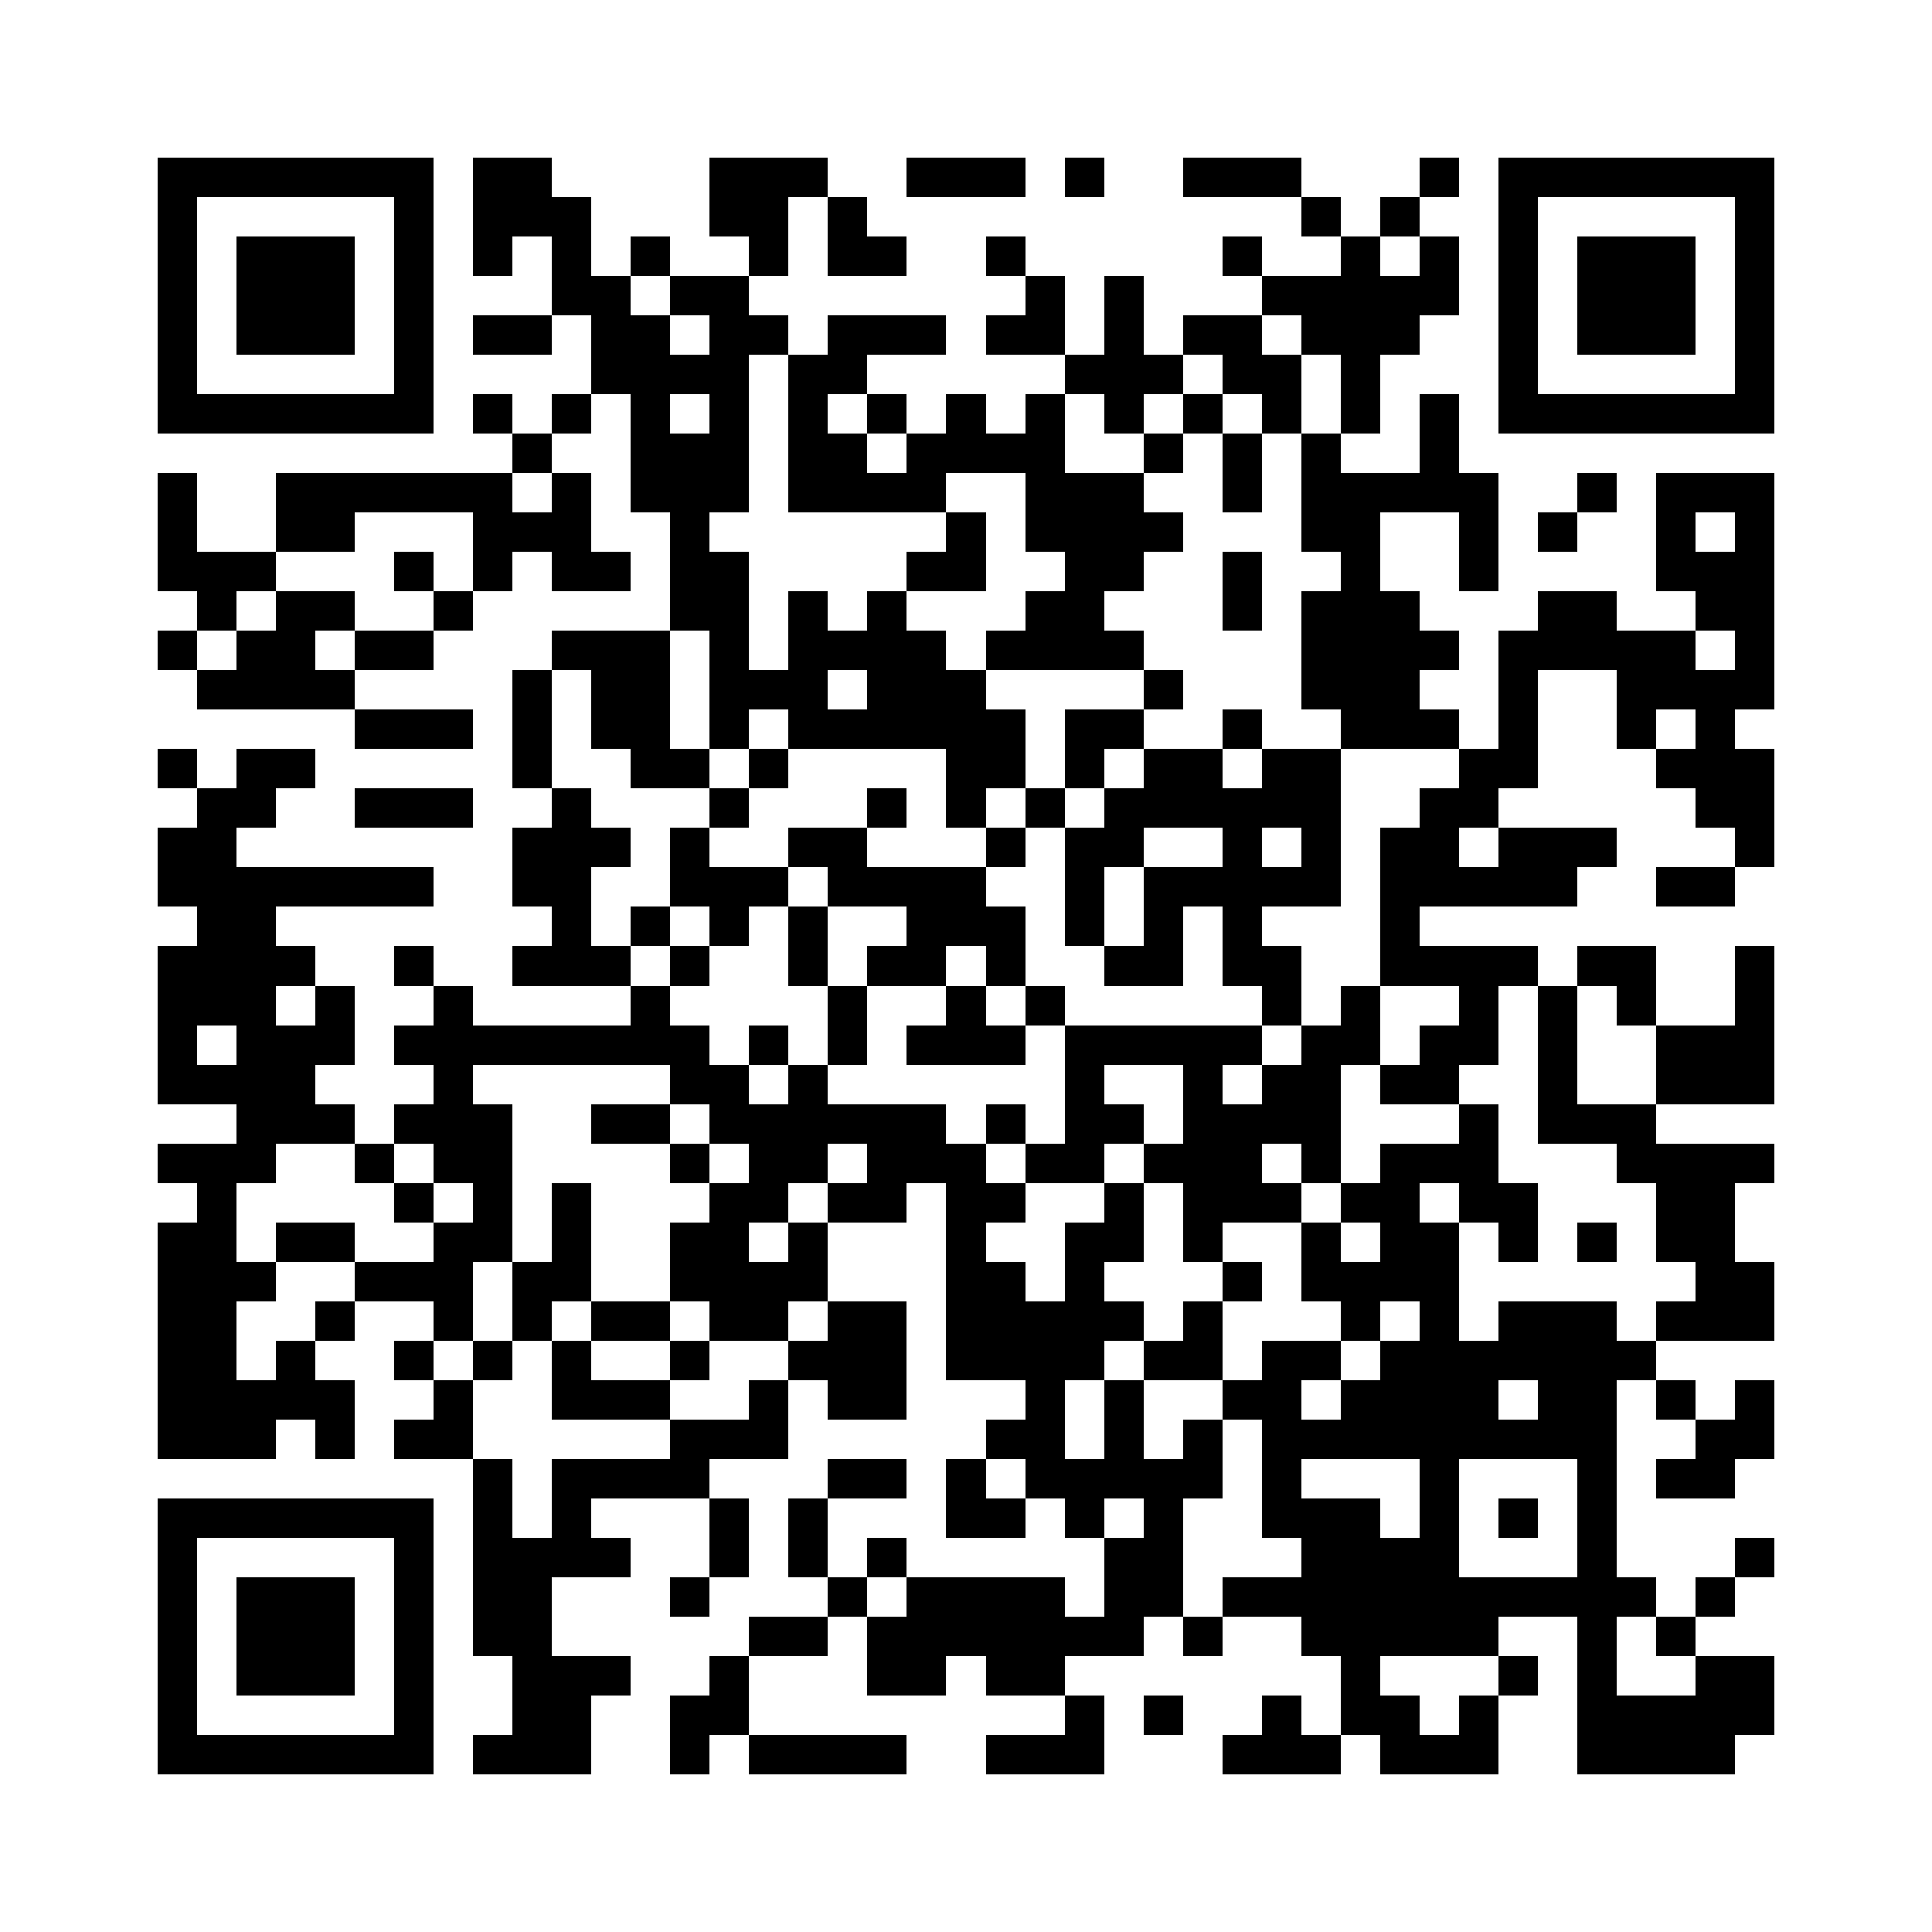
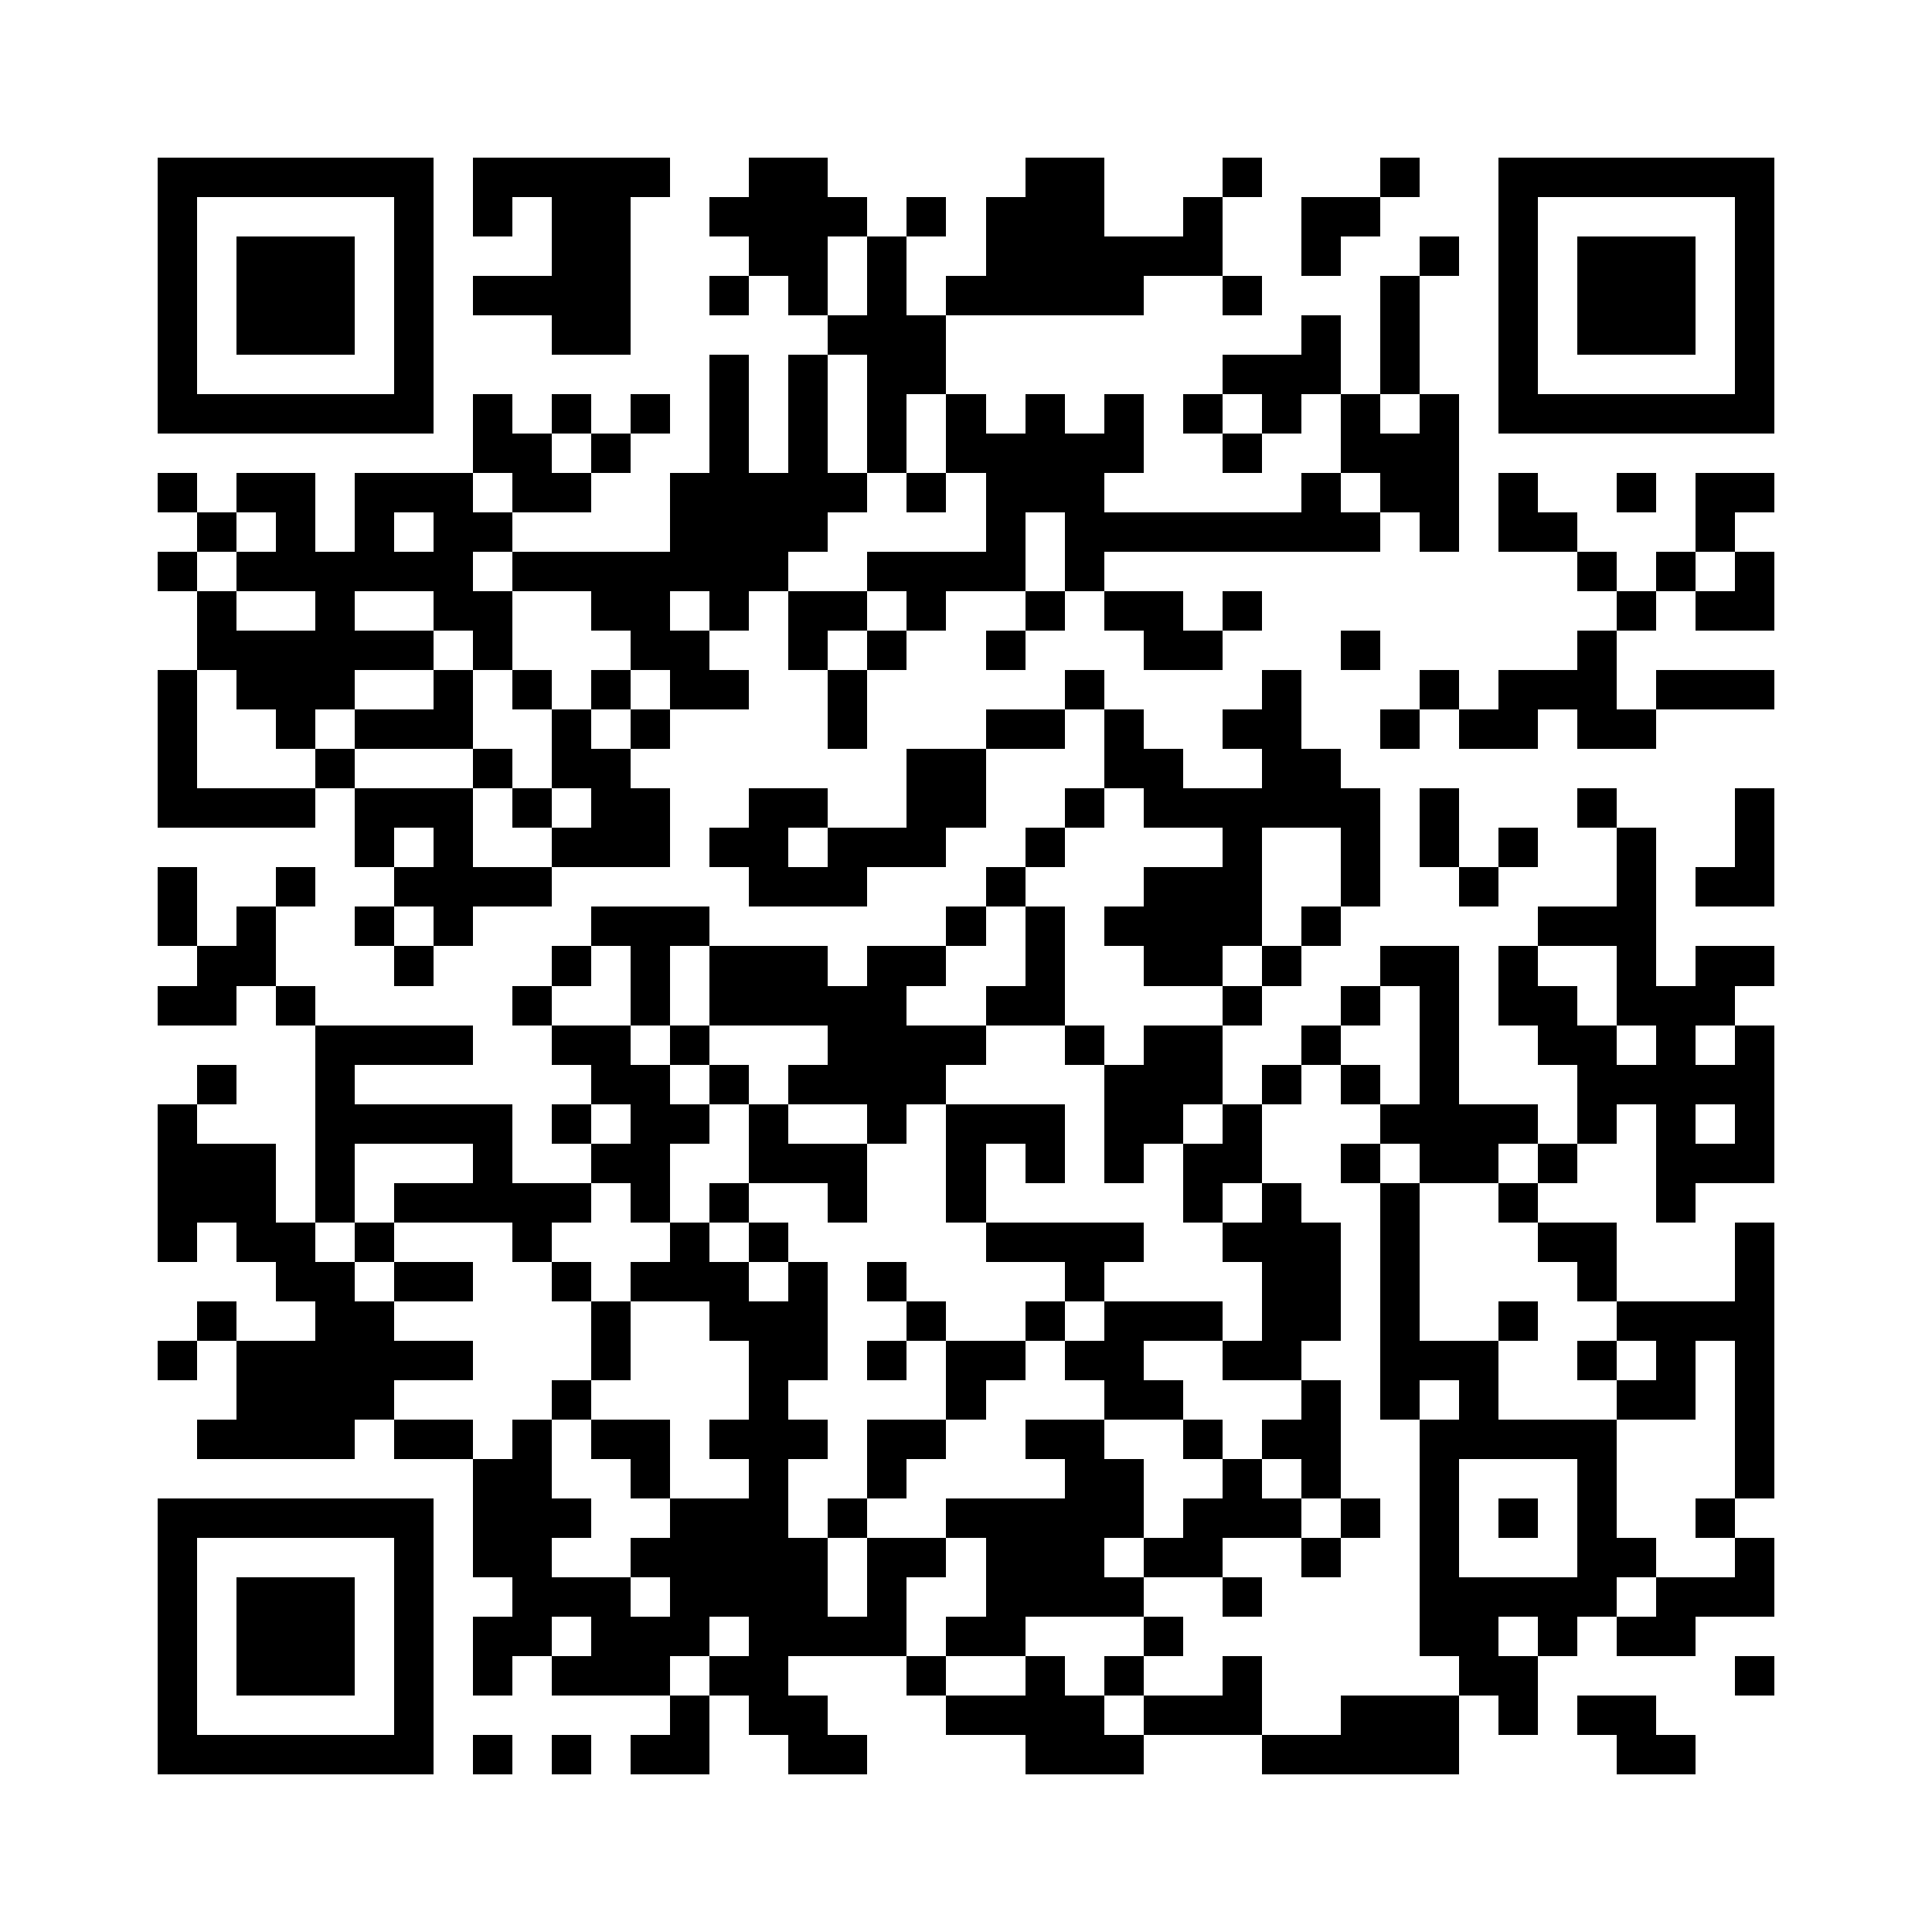
<svg xmlns="http://www.w3.org/2000/svg" viewBox="0 0 49 49" shape-rendering="crispEdges">
  <path fill="#ffffff" d="M0 0h49v49H0z" />
-   <path stroke="#000000" d="M4 4.5h7m1 0h2m4 0h3m2 0h3m1 0h1m2 0h3m3 0h1m1 0h7M4 5.5h1m5 0h1m1 0h3m3 0h2m1 0h1m11 0h1m1 0h1m2 0h1m5 0h1M4 6.5h1m1 0h3m1 0h1m1 0h1m1 0h1m1 0h1m2 0h1m1 0h2m2 0h1m5 0h1m2 0h1m1 0h1m1 0h1m1 0h3m1 0h1M4 7.5h1m1 0h3m1 0h1m3 0h2m1 0h2m7 0h1m1 0h1m3 0h5m1 0h1m1 0h3m1 0h1M4 8.5h1m1 0h3m1 0h1m1 0h2m1 0h2m1 0h2m1 0h3m1 0h2m1 0h1m1 0h2m1 0h3m2 0h1m1 0h3m1 0h1M4 9.5h1m5 0h1m4 0h4m1 0h2m5 0h3m1 0h2m1 0h1m3 0h1m5 0h1M4 10.5h7m1 0h1m1 0h1m1 0h1m1 0h1m1 0h1m1 0h1m1 0h1m1 0h1m1 0h1m1 0h1m1 0h1m1 0h1m1 0h1m1 0h7M13 11.5h1m2 0h3m1 0h2m1 0h4m2 0h1m1 0h1m1 0h1m2 0h1M4 12.5h1m2 0h6m1 0h1m1 0h3m1 0h4m2 0h3m2 0h1m1 0h5m2 0h1m1 0h3M4 13.5h1m2 0h2m3 0h3m2 0h1m6 0h1m1 0h4m3 0h2m2 0h1m1 0h1m2 0h1m1 0h1M4 14.5h3m3 0h1m1 0h1m1 0h2m1 0h2m4 0h2m2 0h2m2 0h1m2 0h1m2 0h1m4 0h3M5 15.5h1m1 0h2m2 0h1m5 0h2m1 0h1m1 0h1m3 0h2m3 0h1m1 0h3m3 0h2m2 0h2M4 16.5h1m1 0h2m1 0h2m3 0h3m1 0h1m1 0h4m1 0h4m4 0h4m1 0h5m1 0h1M5 17.5h4m4 0h1m1 0h2m1 0h3m1 0h3m4 0h1m3 0h3m2 0h1m2 0h4M9 18.5h3m1 0h1m1 0h2m1 0h1m1 0h6m1 0h2m2 0h1m2 0h3m1 0h1m2 0h1m1 0h1M4 19.5h1m1 0h2m5 0h1m2 0h2m1 0h1m4 0h2m1 0h1m1 0h2m1 0h2m3 0h2m3 0h3M5 20.5h2m2 0h3m2 0h1m3 0h1m3 0h1m1 0h1m1 0h1m1 0h6m2 0h2m5 0h2M4 21.5h2m7 0h3m1 0h1m2 0h2m3 0h1m1 0h2m2 0h1m1 0h1m1 0h2m1 0h3m3 0h1M4 22.5h7m2 0h2m2 0h3m1 0h4m2 0h1m1 0h5m1 0h5m2 0h2M5 23.5h2m7 0h1m1 0h1m1 0h1m1 0h1m2 0h3m1 0h1m1 0h1m1 0h1m3 0h1M4 24.5h4m2 0h1m2 0h3m1 0h1m2 0h1m1 0h2m1 0h1m2 0h2m1 0h2m2 0h4m1 0h2m2 0h1M4 25.5h3m1 0h1m2 0h1m4 0h1m4 0h1m2 0h1m1 0h1m5 0h1m1 0h1m2 0h1m1 0h1m1 0h1m2 0h1M4 26.5h1m1 0h3m1 0h8m1 0h1m1 0h1m1 0h3m1 0h5m1 0h2m1 0h2m1 0h1m2 0h3M4 27.5h4m3 0h1m5 0h2m1 0h1m6 0h1m2 0h1m1 0h2m1 0h2m2 0h1m2 0h3M6 28.5h3m1 0h3m2 0h2m1 0h6m1 0h1m1 0h2m1 0h4m3 0h1m1 0h3M4 29.5h3m2 0h1m1 0h2m4 0h1m1 0h2m1 0h3m1 0h2m1 0h3m1 0h1m1 0h3m3 0h4M5 30.5h1m4 0h1m1 0h1m1 0h1m3 0h2m1 0h2m1 0h2m2 0h1m1 0h3m1 0h2m1 0h2m3 0h2M4 31.5h2m1 0h2m2 0h2m1 0h1m2 0h2m1 0h1m3 0h1m2 0h2m1 0h1m2 0h1m1 0h2m1 0h1m1 0h1m1 0h2M4 32.5h3m2 0h3m1 0h2m2 0h4m3 0h2m1 0h1m3 0h1m1 0h4m6 0h2M4 33.5h2m2 0h1m2 0h1m1 0h1m1 0h2m1 0h2m1 0h2m1 0h5m1 0h1m3 0h1m1 0h1m1 0h3m1 0h3M4 34.5h2m1 0h1m2 0h1m1 0h1m1 0h1m2 0h1m2 0h3m1 0h4m1 0h2m1 0h2m1 0h7M4 35.5h5m2 0h1m2 0h3m2 0h1m1 0h2m3 0h1m1 0h1m2 0h2m1 0h4m1 0h2m1 0h1m1 0h1M4 36.5h3m1 0h1m1 0h2m5 0h3m5 0h2m1 0h1m1 0h1m1 0h9m2 0h2M12 37.5h1m1 0h4m3 0h2m1 0h1m1 0h5m1 0h1m3 0h1m3 0h1m1 0h2M4 38.5h7m1 0h1m1 0h1m3 0h1m1 0h1m3 0h2m1 0h1m1 0h1m2 0h3m1 0h1m1 0h1m1 0h1M4 39.5h1m5 0h1m1 0h4m2 0h1m1 0h1m1 0h1m5 0h2m3 0h4m3 0h1m3 0h1M4 40.5h1m1 0h3m1 0h1m1 0h2m3 0h1m3 0h1m1 0h4m1 0h2m1 0h11m1 0h1M4 41.5h1m1 0h3m1 0h1m1 0h2m5 0h2m1 0h7m1 0h1m2 0h5m2 0h1m1 0h1M4 42.5h1m1 0h3m1 0h1m2 0h3m2 0h1m3 0h2m1 0h2m7 0h1m3 0h1m1 0h1m2 0h2M4 43.5h1m5 0h1m2 0h2m2 0h2m8 0h1m1 0h1m2 0h1m1 0h2m1 0h1m2 0h5M4 44.5h7m1 0h3m2 0h1m1 0h4m2 0h3m3 0h3m1 0h3m2 0h4" />
+   <path stroke="#000000" d="M4 4.5h7m1 0h5m2 0h2m5 0h2m3 0h1m3 0h1m2 0h7M4 5.5h1m5 0h1m1 0h1m1 0h2m2 0h4m1 0h1m1 0h3m2 0h1m2 0h2m3 0h1m5 0h1M4 6.5h1m1 0h3m1 0h1m3 0h2m3 0h2m1 0h1m2 0h6m2 0h1m2 0h1m1 0h1m1 0h3m1 0h1M4 7.5h1m1 0h3m1 0h1m1 0h4m2 0h1m1 0h1m1 0h1m1 0h5m2 0h1m3 0h1m2 0h1m1 0h3m1 0h1M4 8.5h1m1 0h3m1 0h1m3 0h2m5 0h3m9 0h1m1 0h1m2 0h1m1 0h3m1 0h1M4 9.5h1m5 0h1m7 0h1m1 0h1m1 0h2m7 0h3m1 0h1m2 0h1m5 0h1M4 10.5h7m1 0h1m1 0h1m1 0h1m1 0h1m1 0h1m1 0h1m1 0h1m1 0h1m1 0h1m1 0h1m1 0h1m1 0h1m1 0h1m1 0h7M12 11.5h2m1 0h1m2 0h1m1 0h1m1 0h1m1 0h5m2 0h1m2 0h3M4 12.5h1m1 0h2m1 0h3m1 0h2m2 0h5m1 0h1m1 0h3m5 0h1m1 0h2m1 0h1m2 0h1m1 0h2M5 13.5h1m1 0h1m1 0h1m1 0h2m4 0h4m4 0h1m1 0h8m1 0h1m1 0h2m3 0h1M4 14.5h1m1 0h6m1 0h7m2 0h4m1 0h1m12 0h1m1 0h1m1 0h1M5 15.5h1m2 0h1m2 0h2m2 0h2m1 0h1m1 0h2m1 0h1m2 0h1m1 0h2m1 0h1m9 0h1m1 0h2M5 16.5h6m1 0h1m3 0h2m2 0h1m1 0h1m2 0h1m3 0h2m3 0h1m5 0h1M4 17.5h1m1 0h3m2 0h1m1 0h1m1 0h1m1 0h2m2 0h1m5 0h1m4 0h1m3 0h1m1 0h3m1 0h3M4 18.5h1m2 0h1m1 0h3m2 0h1m1 0h1m4 0h1m3 0h2m1 0h1m2 0h2m2 0h1m1 0h2m1 0h2M4 19.5h1m3 0h1m3 0h1m1 0h2m7 0h2m3 0h2m2 0h2M4 20.5h4m1 0h3m1 0h1m1 0h2m2 0h2m2 0h2m2 0h1m1 0h6m1 0h1m3 0h1m3 0h1M9 21.5h1m1 0h1m2 0h3m1 0h2m1 0h3m2 0h1m4 0h1m2 0h1m1 0h1m1 0h1m2 0h1m2 0h1M4 22.5h1m2 0h1m2 0h4m5 0h3m3 0h1m3 0h3m2 0h1m2 0h1m3 0h1m1 0h2M4 23.5h1m1 0h1m2 0h1m1 0h1m3 0h3m6 0h1m1 0h1m1 0h4m1 0h1m5 0h3M5 24.5h2m3 0h1m3 0h1m1 0h1m1 0h3m1 0h2m2 0h1m2 0h2m1 0h1m2 0h2m1 0h1m2 0h1m1 0h2M4 25.5h2m1 0h1m5 0h1m2 0h1m1 0h5m2 0h2m4 0h1m2 0h1m1 0h1m1 0h2m1 0h3M8 26.5h4m2 0h2m1 0h1m3 0h4m2 0h1m1 0h2m2 0h1m2 0h1m2 0h2m1 0h1m1 0h1M5 27.5h1m2 0h1m6 0h2m1 0h1m1 0h4m4 0h3m1 0h1m1 0h1m1 0h1m3 0h5M4 28.5h1m3 0h5m1 0h1m1 0h2m1 0h1m2 0h1m1 0h3m1 0h2m1 0h1m3 0h4m1 0h1m1 0h1m1 0h1M4 29.5h3m1 0h1m3 0h1m2 0h2m2 0h3m2 0h1m1 0h1m1 0h1m1 0h2m2 0h1m1 0h2m1 0h1m2 0h3M4 30.5h3m1 0h1m1 0h5m1 0h1m1 0h1m2 0h1m2 0h1m5 0h1m1 0h1m2 0h1m2 0h1m3 0h1M4 31.5h1m1 0h2m1 0h1m3 0h1m3 0h1m1 0h1m5 0h4m2 0h3m1 0h1m3 0h2m3 0h1M7 32.5h2m1 0h2m2 0h1m1 0h3m1 0h1m1 0h1m4 0h1m4 0h2m1 0h1m4 0h1m3 0h1M5 33.5h1m2 0h2m5 0h1m2 0h3m2 0h1m2 0h1m1 0h3m1 0h2m1 0h1m2 0h1m2 0h4M4 34.5h1m1 0h6m3 0h1m3 0h2m1 0h1m1 0h2m1 0h2m2 0h2m2 0h3m2 0h1m1 0h1m1 0h1M6 35.5h4m4 0h1m4 0h1m4 0h1m3 0h2m3 0h1m1 0h1m1 0h1m3 0h2m1 0h1M5 36.5h4m1 0h2m1 0h1m1 0h2m1 0h3m1 0h2m2 0h2m2 0h1m1 0h2m2 0h5m3 0h1M12 37.5h2m2 0h1m2 0h1m2 0h1m4 0h2m2 0h1m1 0h1m2 0h1m3 0h1m3 0h1M4 38.5h7m1 0h3m2 0h3m1 0h1m2 0h5m1 0h3m1 0h1m1 0h1m1 0h1m1 0h1m2 0h1M4 39.5h1m5 0h1m1 0h2m2 0h5m1 0h2m1 0h3m1 0h2m2 0h1m2 0h1m3 0h2m2 0h1M4 40.5h1m1 0h3m1 0h1m2 0h3m1 0h4m1 0h1m2 0h4m2 0h1m4 0h5m1 0h3M4 41.5h1m1 0h3m1 0h1m1 0h2m1 0h3m1 0h4m1 0h2m3 0h1m6 0h2m1 0h1m1 0h2M4 42.5h1m1 0h3m1 0h1m1 0h1m1 0h3m1 0h2m3 0h1m2 0h1m1 0h1m2 0h1m5 0h2m5 0h1M4 43.5h1m5 0h1m6 0h1m1 0h2m3 0h4m1 0h3m2 0h3m1 0h1m1 0h2M4 44.5h7m1 0h1m1 0h1m1 0h2m2 0h2m4 0h3m3 0h5m4 0h2" />
</svg>
